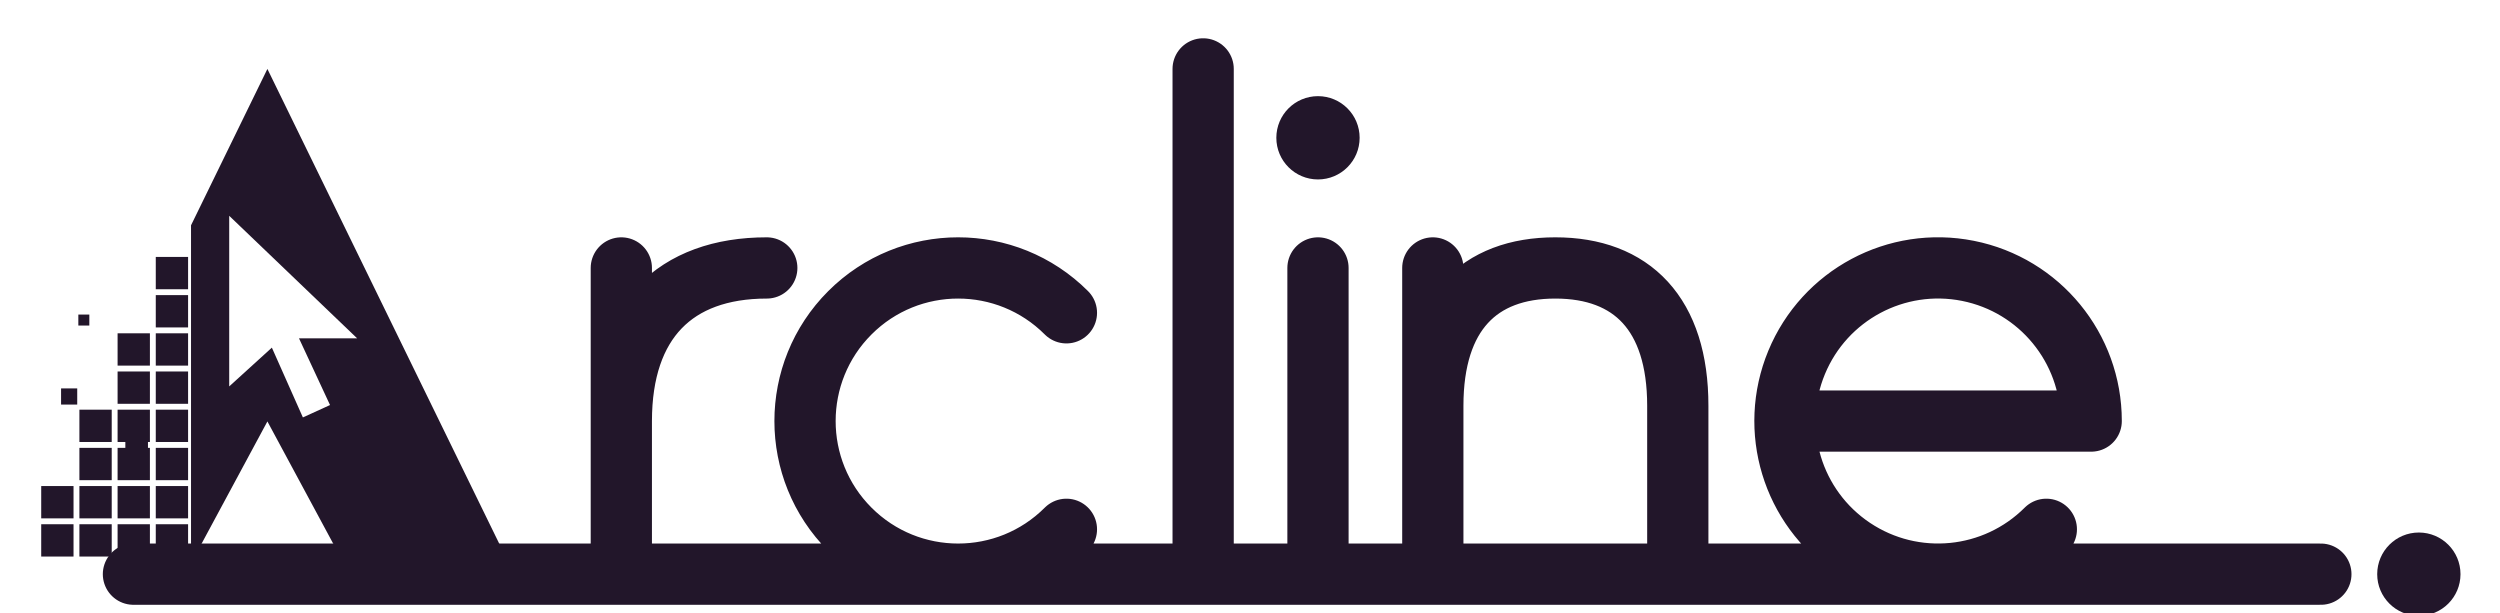
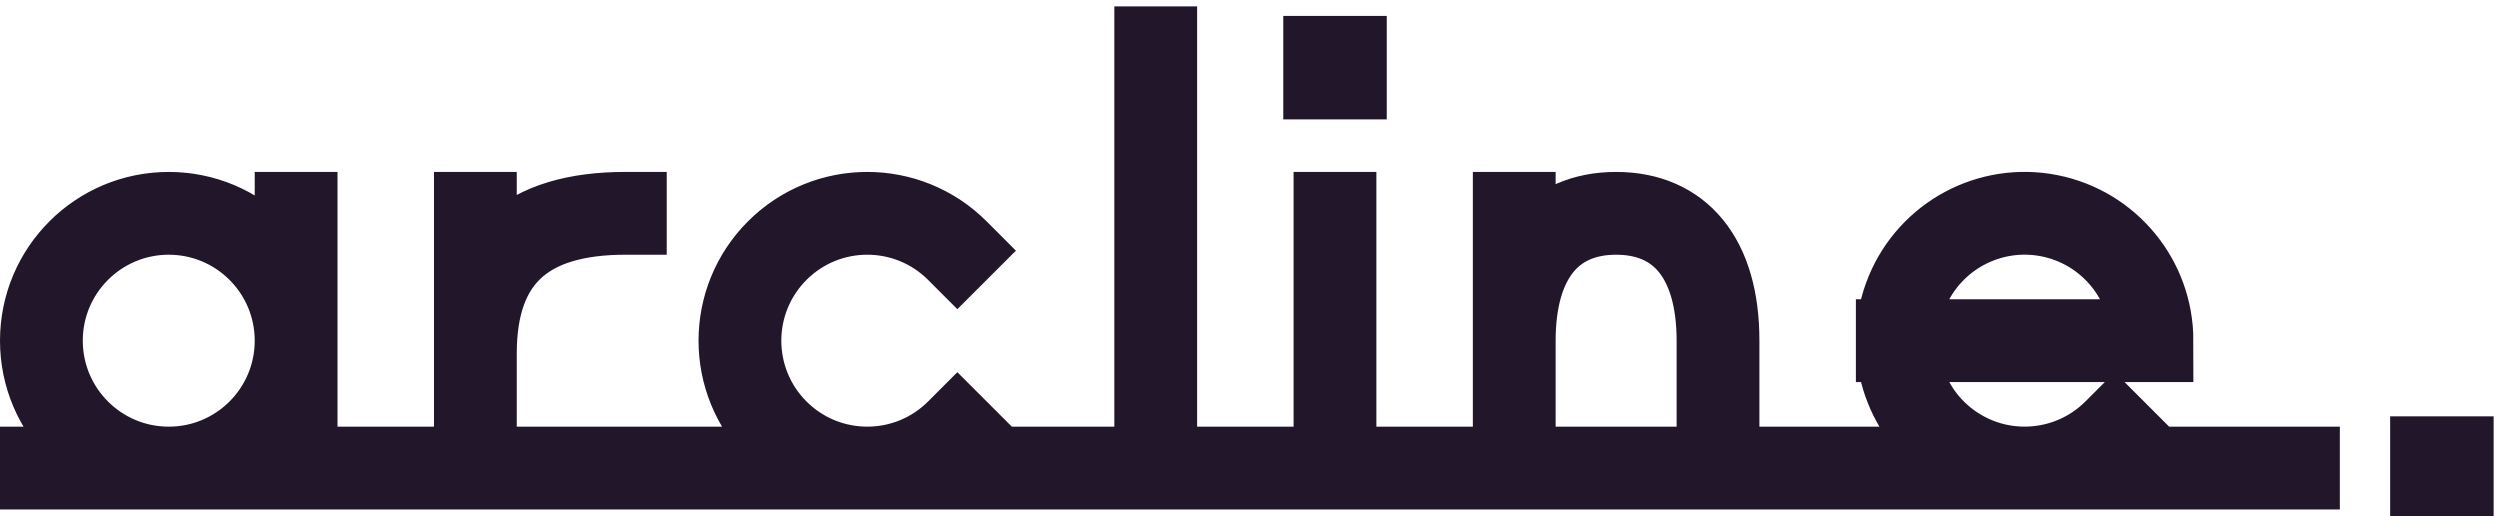
- <svg xmlns="http://www.w3.org/2000/svg" viewBox="0 0 326.56 80" width="326.56" height="80" role="img" aria-label="Arcline">
-   <g transform="translate(5.0,5.0)">
-     <g transform="translate(0,-0.60) scale(0.7674) translate(-11,0)">
-       <clipPath id="i">
-         <rect x="37" y="0" width="63" height="100" />
-       </clipPath>
-       <path d="M8,92 L50,6 L92,92 L64,92 L50,66 L36,92Z M43.50,31.00 L43.50,60.04 L50.76,53.44 L56.04,65.32 L60.66,63.21 L55.38,51.86 L65.28,51.86Z" fill="#22162A" fill-rule="evenodd" clip-path="url(#i)" />
-       <g fill="#22162A">
-         <rect x="31.00" y="38.00" width="5.50" height="5.50" />
-         <rect x="31.00" y="44.50" width="5.50" height="5.50" />
-         <rect x="24.50" y="51.00" width="5.50" height="5.50" />
-         <rect x="31.00" y="51.00" width="5.50" height="5.50" />
-         <rect x="24.50" y="57.50" width="5.50" height="5.50" />
-         <rect x="31.00" y="57.50" width="5.50" height="5.50" />
-         <rect x="18.00" y="64.00" width="5.50" height="5.50" />
-         <rect x="24.50" y="64.00" width="5.50" height="5.50" />
-         <rect x="31.00" y="64.00" width="5.50" height="5.50" />
-         <rect x="18.00" y="70.50" width="5.50" height="5.50" />
-         <rect x="24.50" y="70.50" width="5.50" height="5.50" />
-         <rect x="31.00" y="70.50" width="5.50" height="5.50" />
-         <rect x="11.50" y="77.00" width="5.50" height="5.50" />
-         <rect x="18.00" y="77.00" width="5.50" height="5.50" />
-         <rect x="24.50" y="77.00" width="5.50" height="5.50" />
-         <rect x="31.00" y="77.00" width="5.50" height="5.50" />
-         <rect x="11.50" y="83.50" width="5.50" height="5.50" />
-         <rect x="18.00" y="83.50" width="5.50" height="5.50" />
-         <rect x="24.50" y="83.50" width="5.50" height="5.50" />
-         <rect x="31.00" y="83.50" width="5.50" height="5.50" />
-         <rect x="25.82" y="67.33" width="3.85" height="3.85" />
-         <rect x="14.88" y="60.38" width="2.75" height="2.75" />
-         <rect x="17.82" y="47.81" width="1.87" height="1.87" />
-       </g>
-     </g>
-     <path d=" M76.16,70 V30 M76.16,50 C76.16,37 83.16,30 95.16,30 M134.30,35.86 A20,20 0 1 0 134.30,64.14 M152.16,4 V70 M167.16,30 V70 M182.16,70 V30 M182.16,48 C182.16,36 188.16,30 198.16,30 C208.16,30 214.16,36 214.16,48 V70 M228.16,50 H268.16 A20,20 0 1 0 262.30,64.14 M12.43,70 H298.16" fill="none" stroke="#22162A" stroke-width="8" stroke-linecap="round" stroke-linejoin="round" />
-     <circle cx="167.16" cy="13" r="5.44" fill="#22162A" />
-     <circle cx="310.96" cy="70" r="5.44" fill="#22162A" />
+ <svg xmlns="http://www.w3.org/2000/svg" viewBox="0 0 392.59 81" width="392.59" height="81" role="img" aria-label="Arcline">
+   <g transform="translate(0,3.50)">
+     <path d="M46.50,50 A20,20 0 1 0 6.50,50 A20,20 0 1 0 46.50,50 M46.50,30 V70 M74.65,70 V30 M74.65,52 C74.65,37 82.65,30 98.20,30 M150.34,35.86 A20,20 0 1 0 150.34,64.14 M181.49,4 V70 M209.64,30 V70 M237.79,70 V30 M237.79,50 C237.79,37 243.79,30 253.79,30 C263.79,30 269.79,37 269.79,50 V70 M297.94,50 H337.94 A20,20 0 1 0 332.08,64.14 M6.50,70 H360.94" fill="none" stroke="#22162A" stroke-width="13" stroke-linecap="square" stroke-linejoin="miter" stroke-miterlimit="4" />
+     <rect x="201.52" y="-1.00" width="16.25" height="16.25" fill="#22162A" />
+     <rect x="375.34" y="61.88" width="16.25" height="16.25" fill="#22162A" />
  </g>
</svg>
